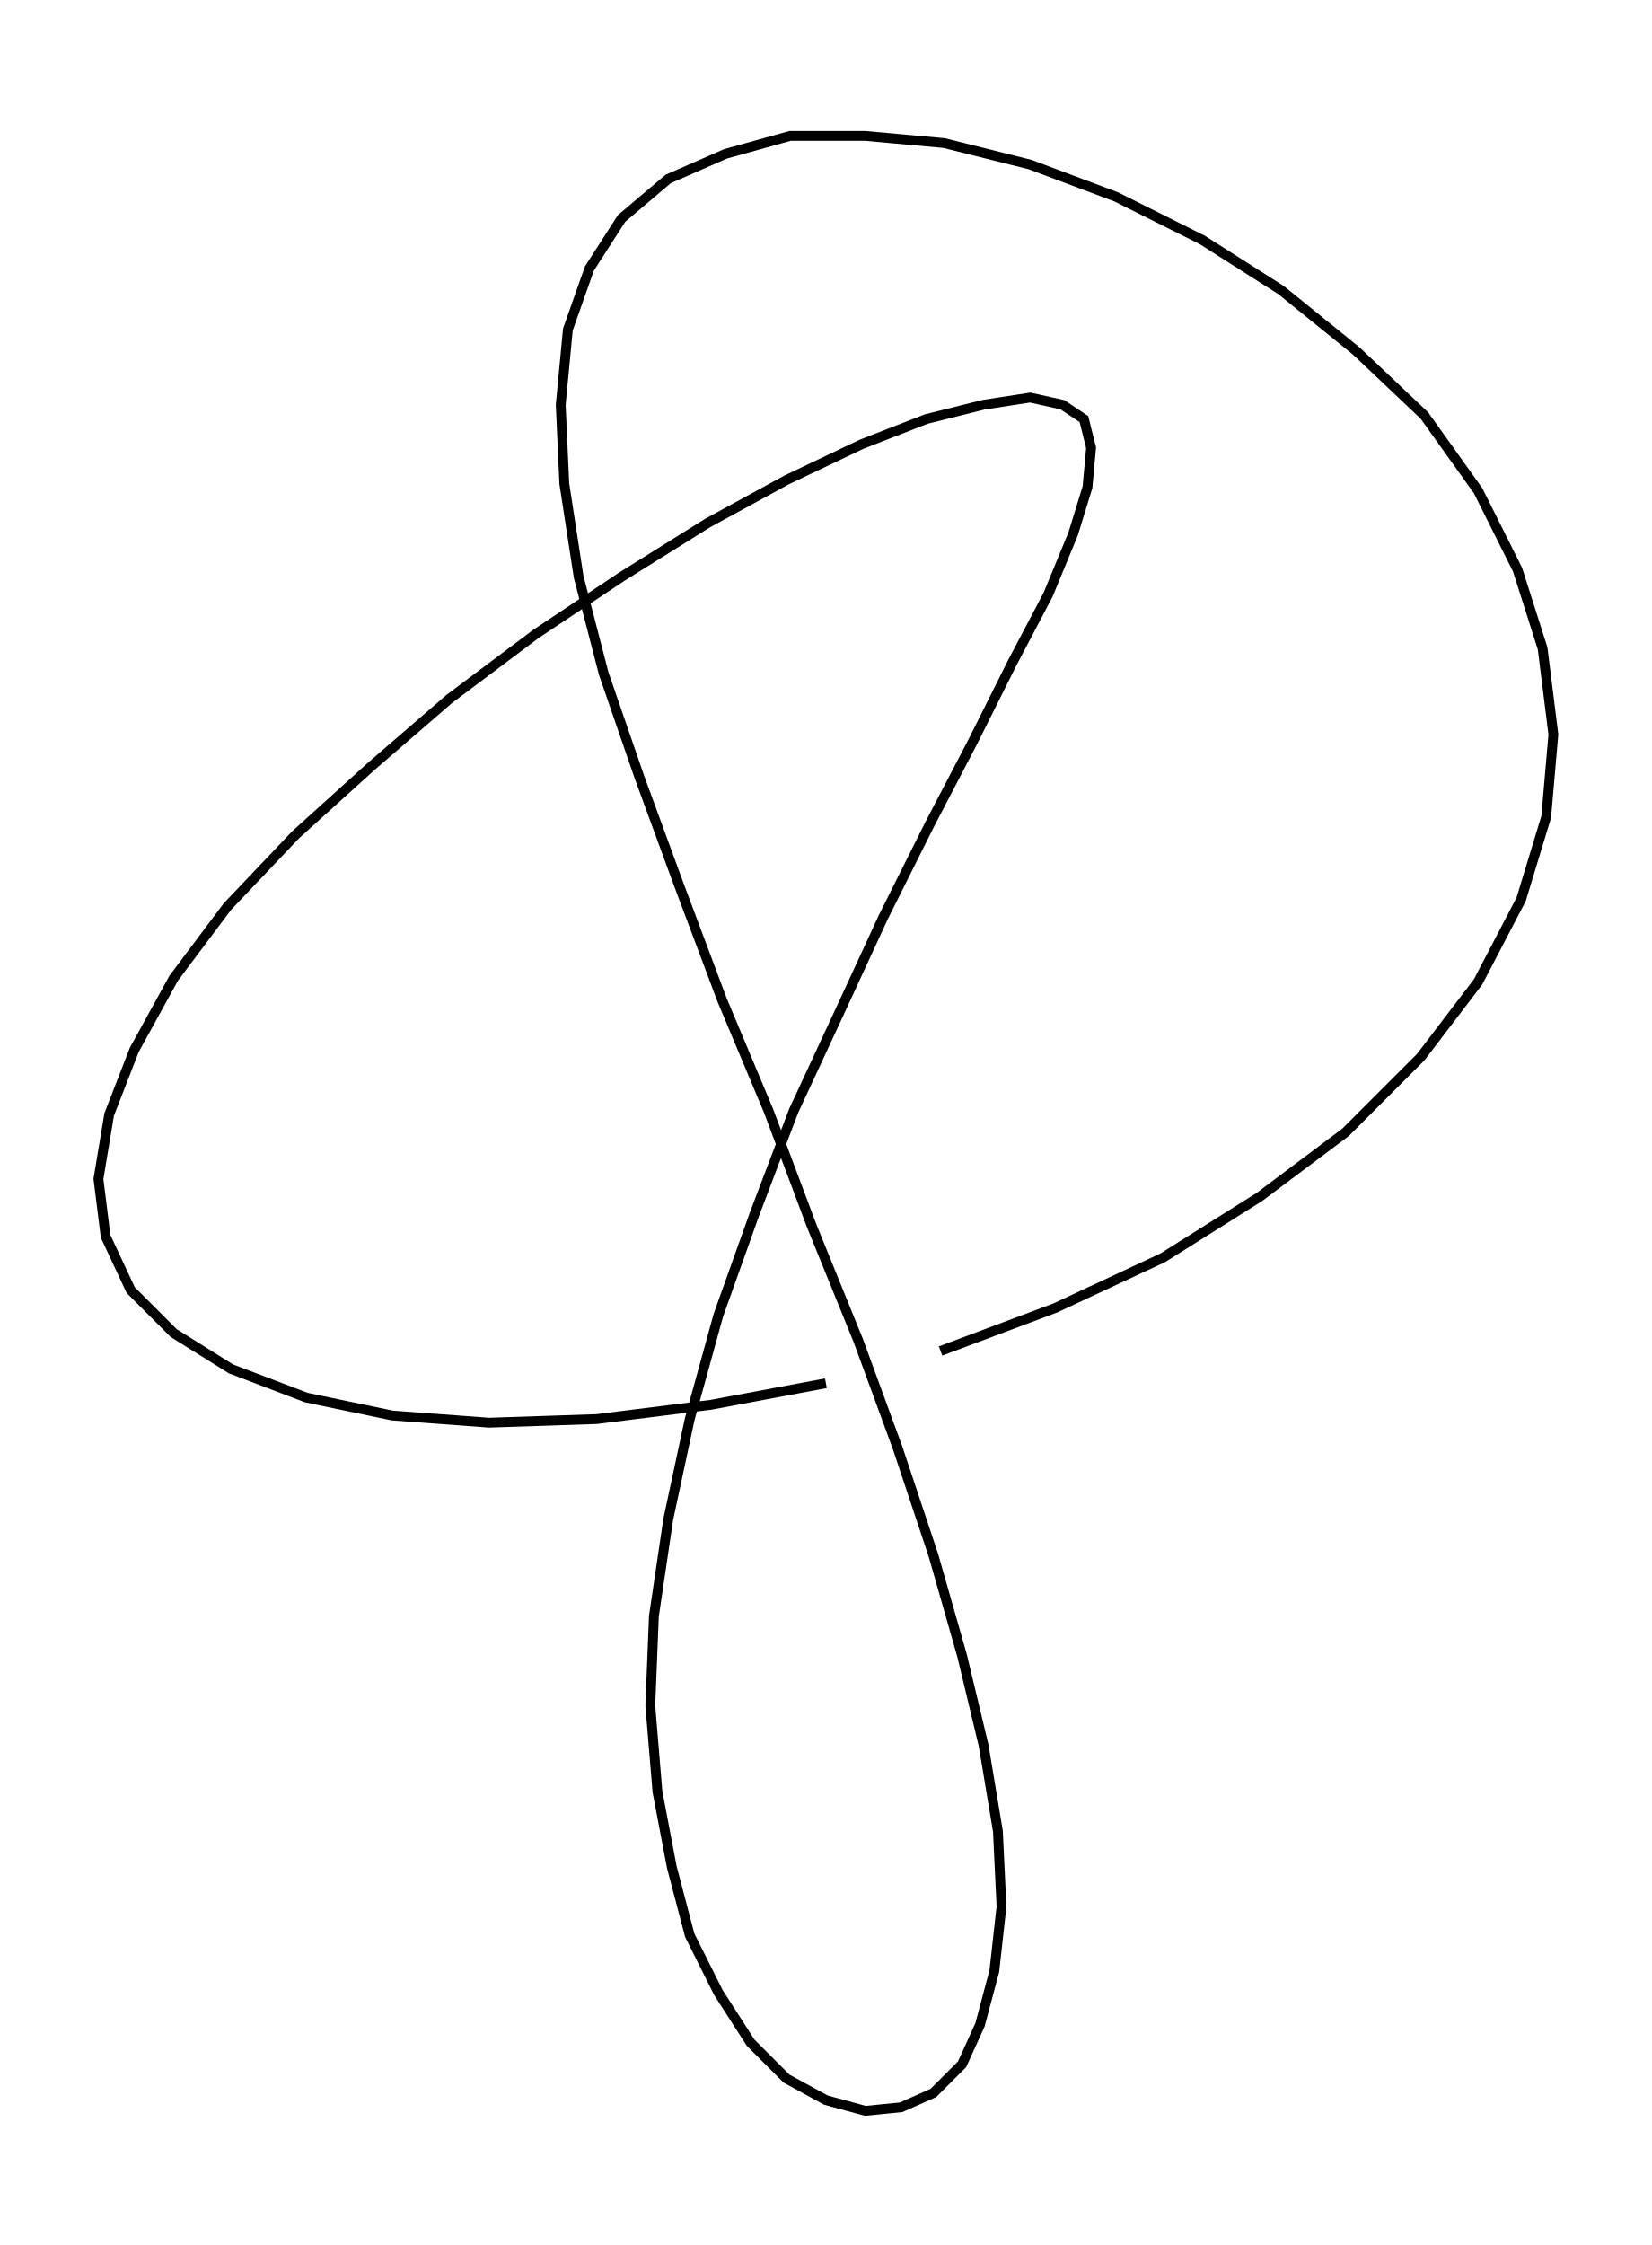
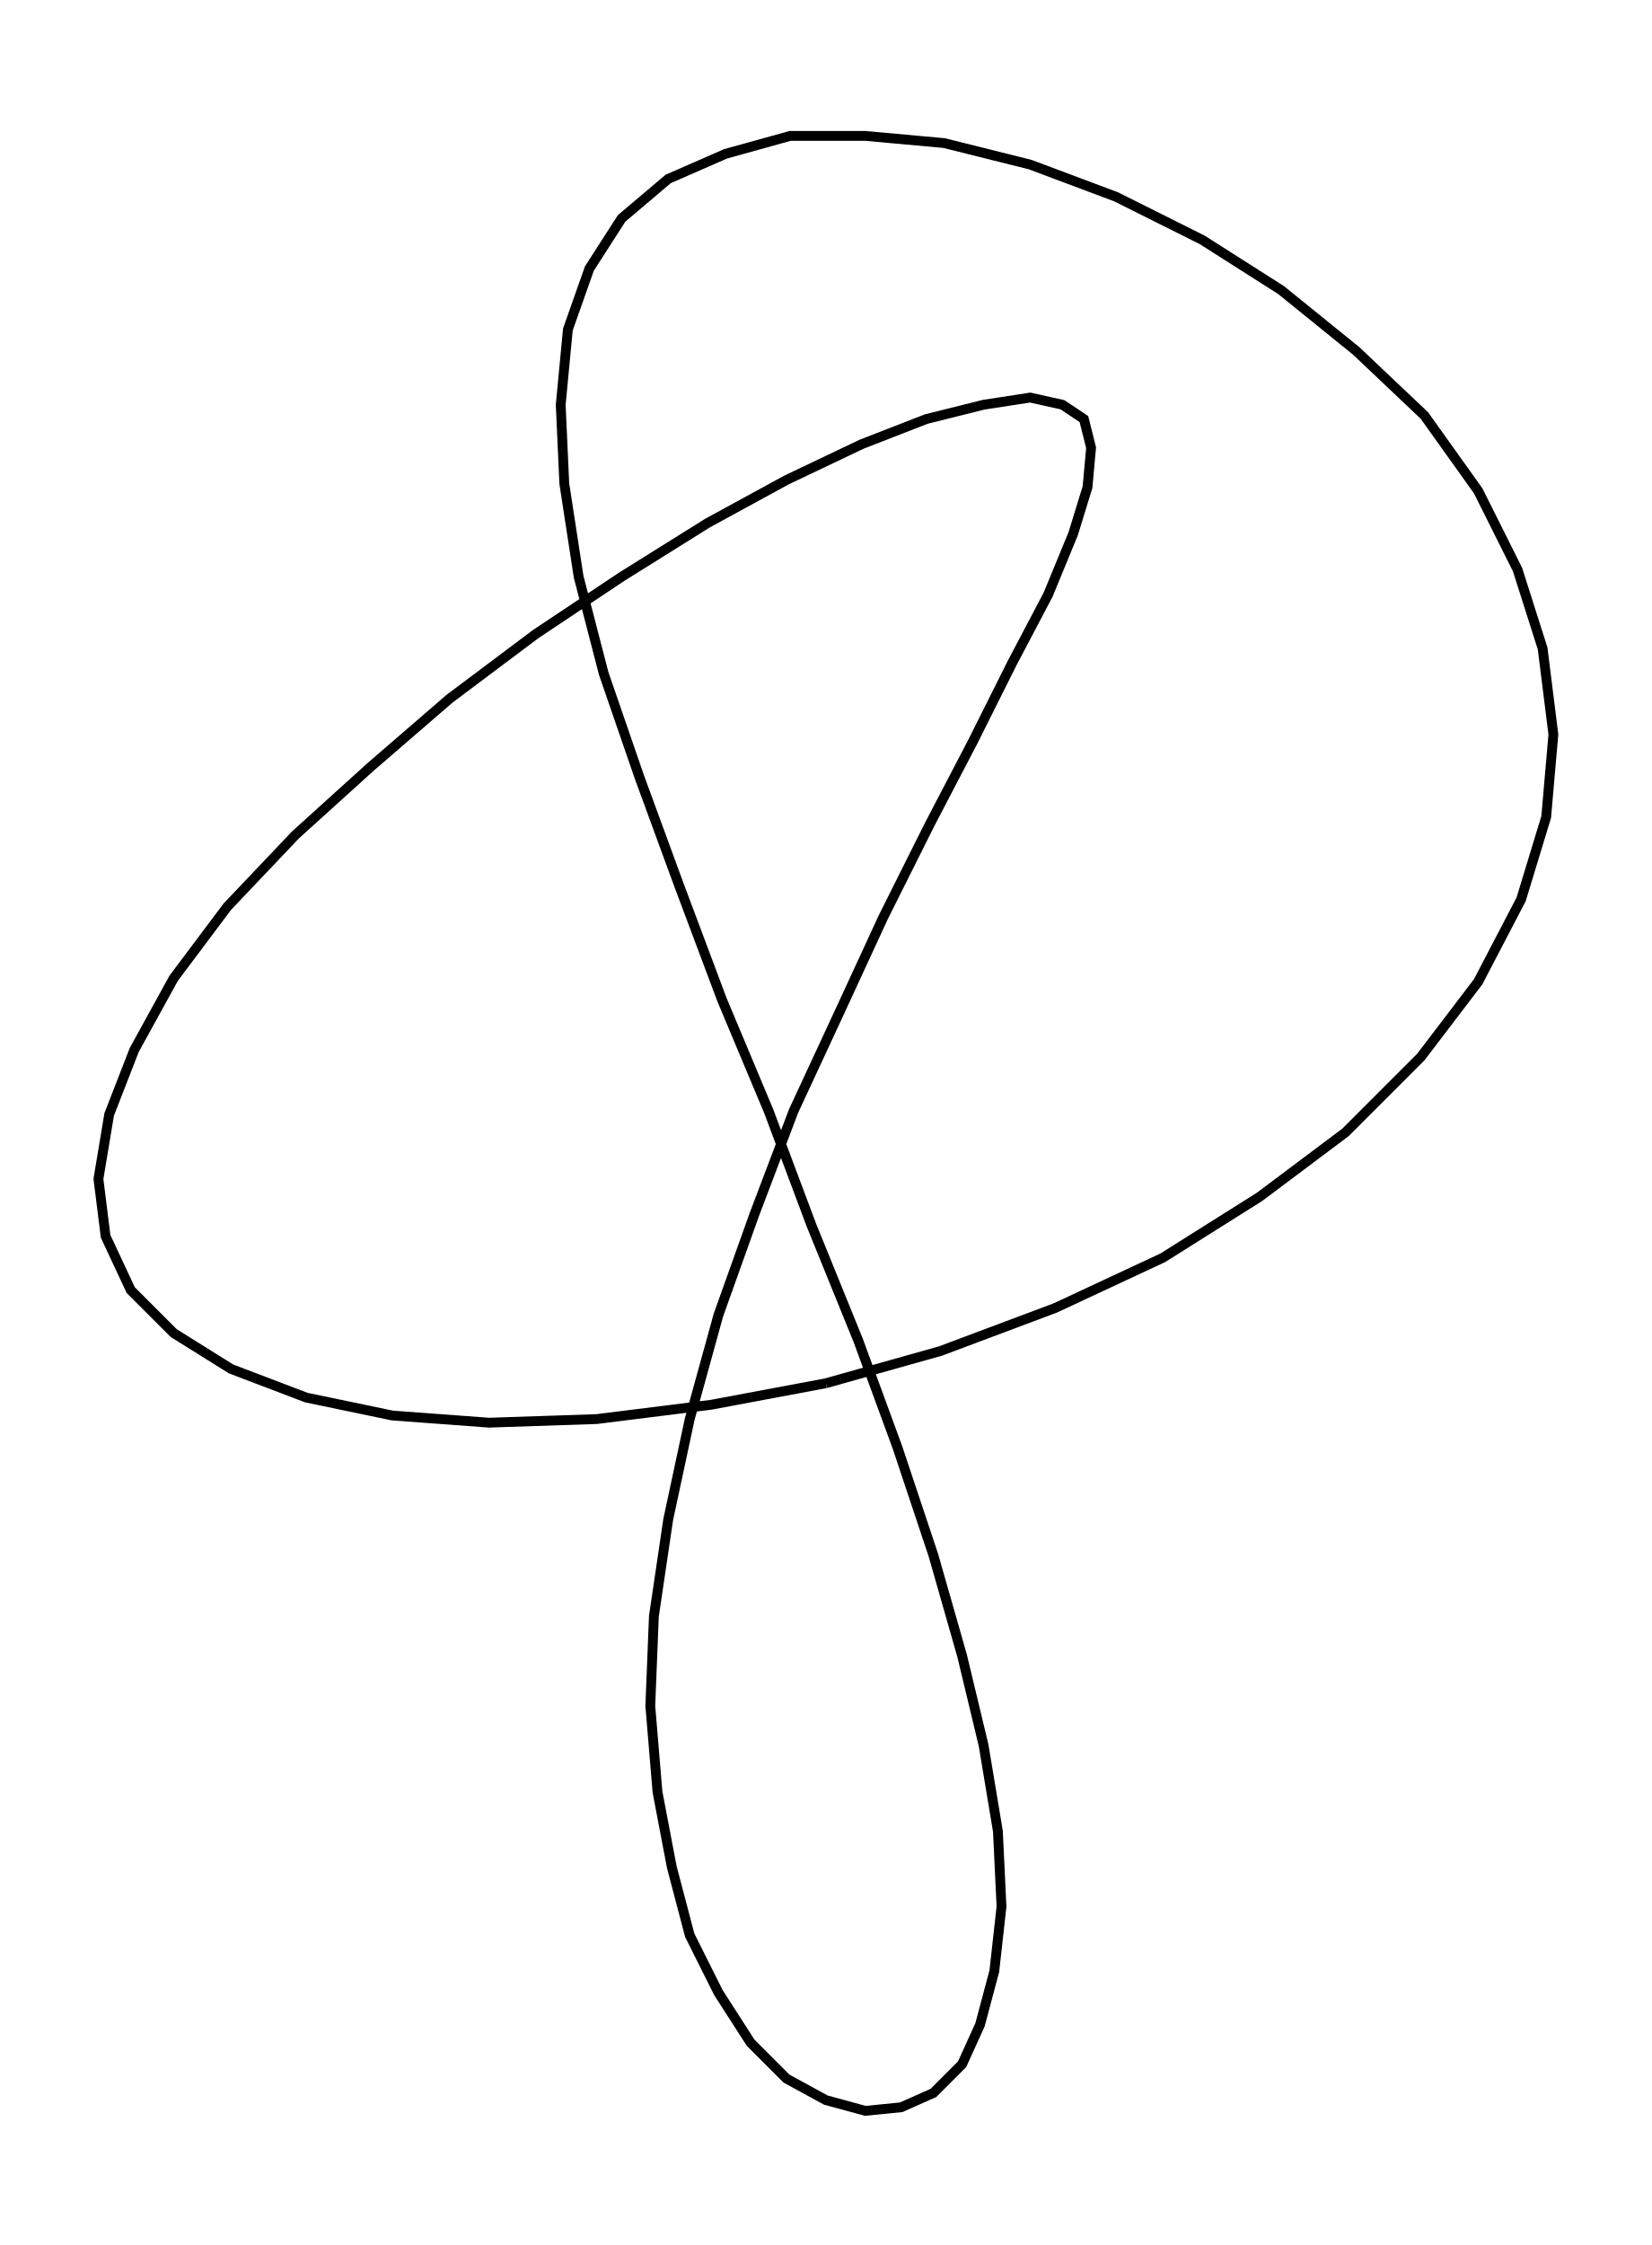
<svg xmlns="http://www.w3.org/2000/svg" width="73.6" height="100.0" viewBox="-41.80 -59.94 83.61 110.00">
  <g fill="none" stroke="black" stroke-width="0.028%" transform="translate(0, -9.8829) scale(18.1371, -18.1371)">
-     <polyline points="-0.00,-1.00 -0.32,-1.06 -0.64,-1.10 -0.94,-1.11 -1.21,-1.09 -1.45,-1.04 -1.66,-0.96 -1.82,-0.86 -1.94,-0.74 -2.01,-0.59 -2.03,-0.43 -2.00,-0.25 -1.93,-0.07 -1.82,0.13 -1.67,0.33 -1.48,0.53 -1.27,0.72 -1.05,0.91 -0.81,1.09 -0.57,1.25 -0.33,1.40 -0.11,1.52 0.10,1.62 0.28,1.69 0.44,1.73 0.57,1.75 0.66,1.73 0.72,1.69 0.74,1.61 0.73,1.50 0.69,1.37 0.62,1.20 0.52,1.01 0.41,0.79 0.29,0.56 0.16,0.30 0.04,0.04 -0.09,-0.24 -0.20,-0.53 -0.30,-0.81 -0.38,-1.10 -0.44,-1.38 -0.48,-1.65 -0.49,-1.90 -0.47,-2.14 -0.43,-2.35 -0.38,-2.54 -0.30,-2.70 -0.21,-2.84 -0.11,-2.94 0.00,-3.00 0.11,-3.03 0.21,-3.02 0.30,-2.98 0.38,-2.90 0.43,-2.79 0.47,-2.64 0.49,-2.46 0.48,-2.25 0.44,-2.01 0.38,-1.76 0.30,-1.48 0.20,-1.18 0.09,-0.88 -0.04,-0.56 -0.16,-0.24 -0.29,0.07 -0.41,0.39 -0.52,0.69 -0.62,0.98 -0.69,1.25 -0.73,1.51 -0.74,1.73 -0.72,1.94 -0.66,2.11 -0.57,2.25 -0.44,2.36 -0.28,2.43 -0.10,2.48 0.11,2.48 0.33,2.46 0.57,2.40 0.81,2.31 1.05,2.19 1.27,2.05 1.48,1.88 1.67,1.70 1.82,1.49 1.93,1.27 2.00,1.05 2.03,0.81 2.01,0.58 1.94,0.35 1.82,0.12 1.66,-0.09 1.45,-0.30 1.21,-0.48 0.94,-0.65 0.64,-0.79 0.32,-0.91" />
+     <polyline points="-0.00,-1.00 -0.32,-1.06 -0.64,-1.10 -0.94,-1.11 -1.21,-1.09 -1.45,-1.04 -1.66,-0.96 -1.82,-0.86 -1.94,-0.74 -2.01,-0.59 -2.03,-0.43 -2.00,-0.25 -1.93,-0.07 -1.82,0.13 -1.67,0.33 -1.48,0.53 -1.27,0.72 -1.05,0.91 -0.81,1.09 -0.57,1.25 -0.33,1.40 -0.11,1.52 0.10,1.62 0.28,1.69 0.44,1.73 0.57,1.75 0.66,1.73 0.72,1.69 0.74,1.61 0.73,1.50 0.69,1.37 0.62,1.20 0.52,1.01 0.41,0.79 0.29,0.56 0.16,0.30 0.04,0.04 -0.09,-0.24 -0.20,-0.53 -0.30,-0.81 -0.38,-1.10 -0.44,-1.38 -0.48,-1.65 -0.49,-1.90 -0.47,-2.14 -0.43,-2.35 -0.38,-2.54 -0.30,-2.70 -0.21,-2.84 -0.11,-2.94 0.00,-3.00 0.11,-3.03 0.21,-3.02 0.30,-2.98 0.38,-2.90 0.43,-2.79 0.47,-2.64 0.49,-2.46 0.48,-2.25 0.44,-2.01 0.38,-1.76 0.30,-1.48 0.20,-1.18 0.09,-0.88 -0.04,-0.56 -0.16,-0.24 -0.29,0.07 -0.41,0.39 -0.52,0.69 -0.62,0.98 -0.69,1.25 -0.73,1.51 -0.74,1.73 -0.72,1.94 -0.66,2.11 -0.57,2.25 -0.44,2.36 -0.28,2.43 -0.10,2.48 0.11,2.48 0.33,2.46 0.57,2.40 0.81,2.31 1.05,2.19 1.27,2.05 1.48,1.88 1.67,1.70 1.82,1.49 1.93,1.27 2.00,1.05 2.03,0.81 2.01,0.58 1.94,0.35 1.82,0.12 1.66,-0.09 1.45,-0.30 1.21,-0.48 0.94,-0.65 0.64,-0.79 0.32,-0.91 -0.00,-1.00" />
  </g>
</svg>
